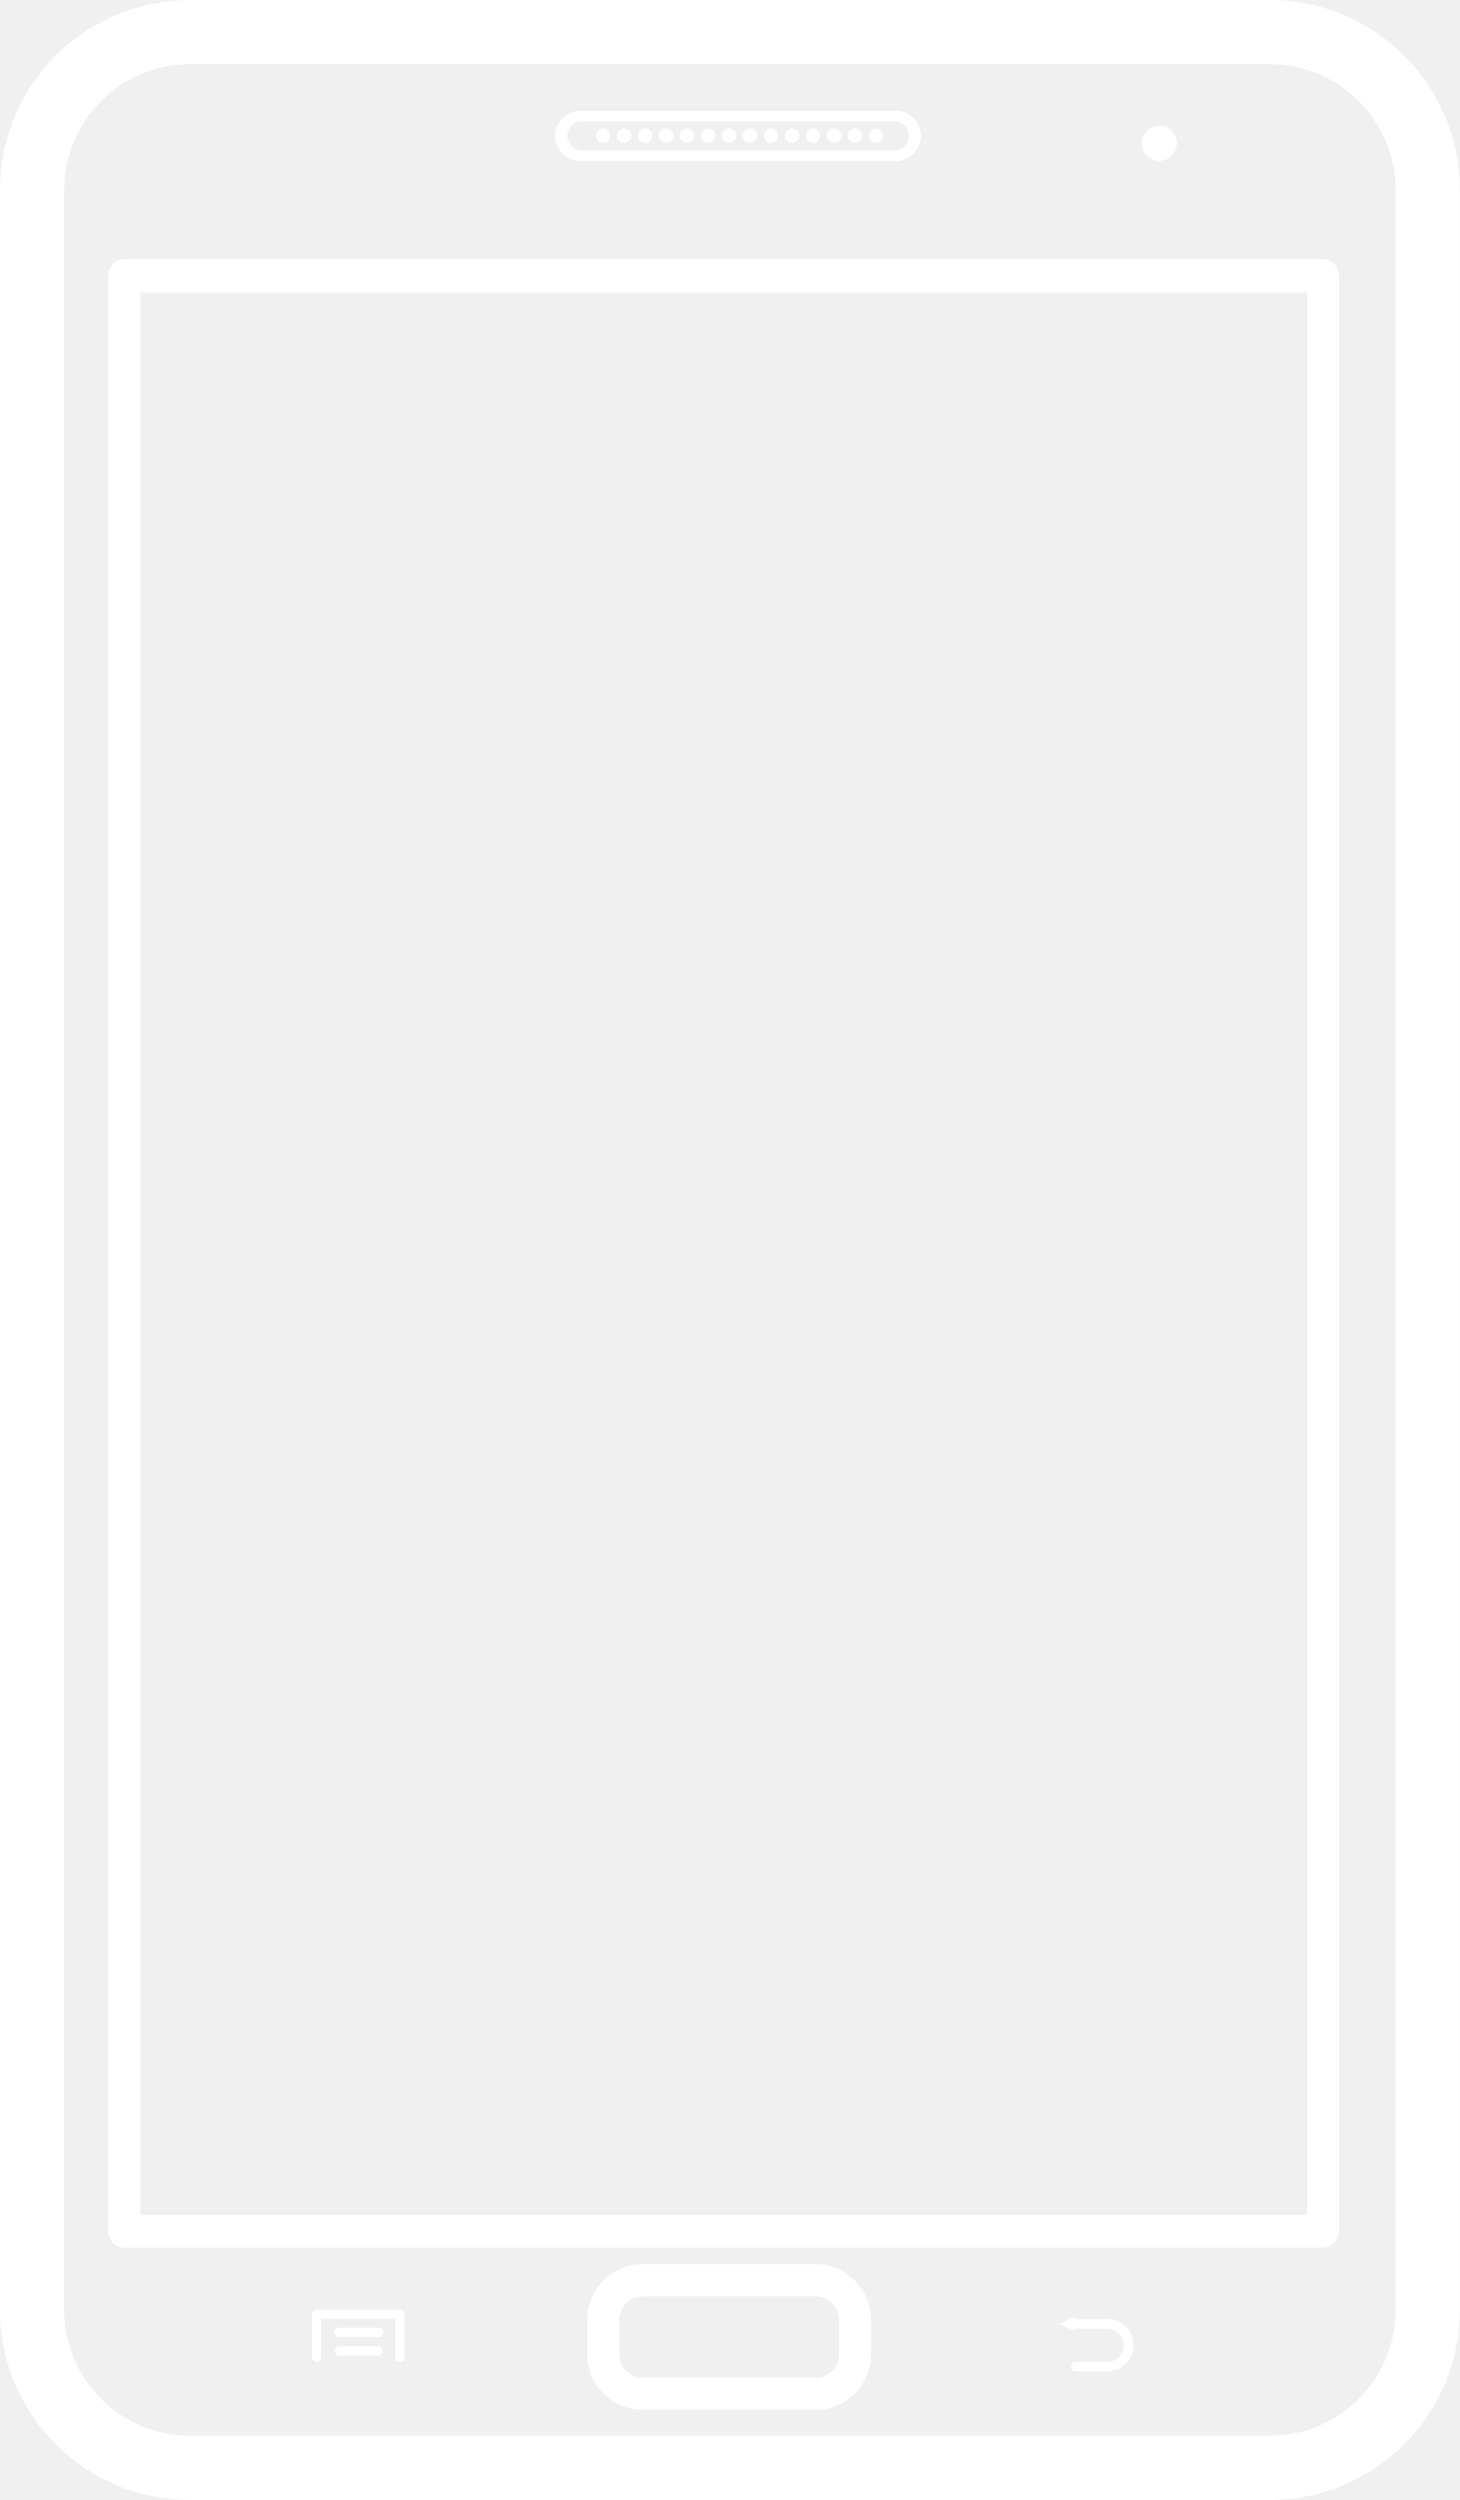
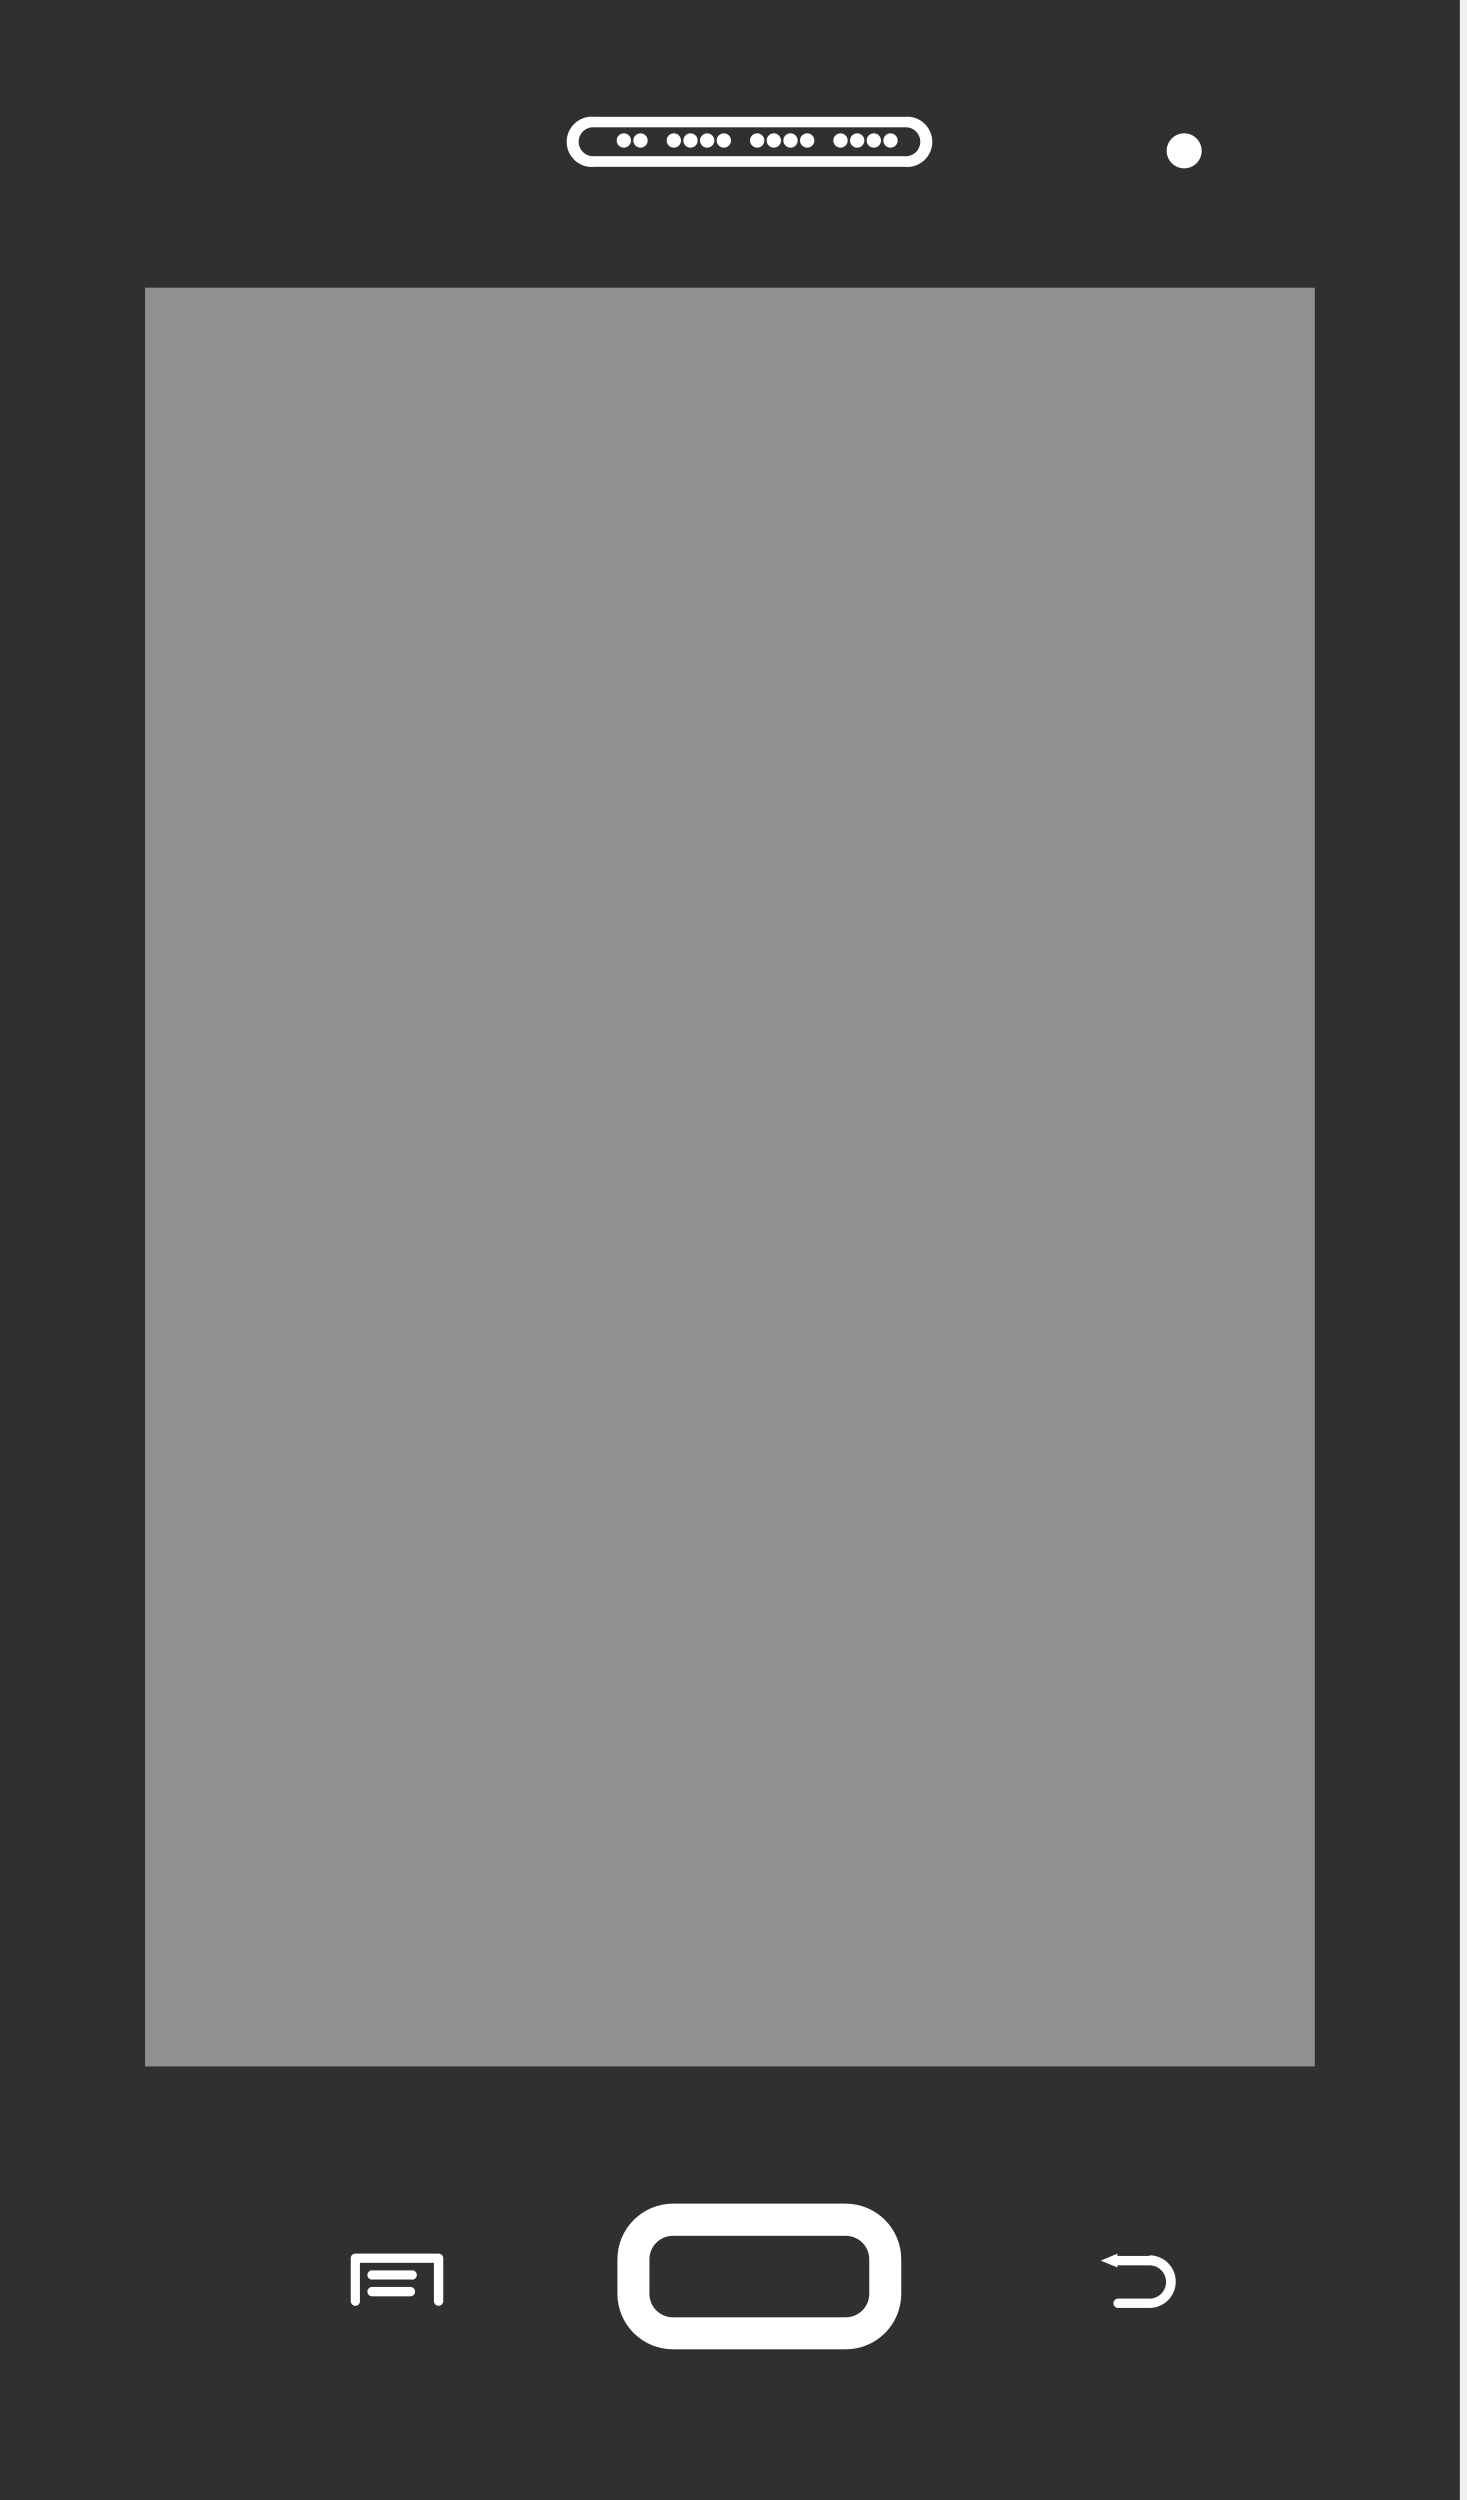
- <svg xmlns="http://www.w3.org/2000/svg" viewBox="0 0 87.59 150">
-   <defs>
-     <style>.a{fill:#fff;}</style>
-   </defs>
-   <path class="a" d="M6.49,16.54V133.86a1,1,0,0,0,1,1H79.34a1,1,0,0,0,1-1V16.54a1,1,0,0,0-1-1H7.45A1,1,0,0,0,6.49,16.54Zm1.93,1h70V132.89h-70Z" />
-   <path class="a" d="M48.93,135.85H38.56a3.34,3.34,0,0,0-3.33,3.34v2.07a3.33,3.33,0,0,0,3.33,3.33H48.93a3.33,3.33,0,0,0,3.33-3.33v-2.07A3.34,3.34,0,0,0,48.93,135.85Zm1.41,5.41a1.41,1.41,0,0,1-1.41,1.41H38.56a1.41,1.41,0,0,1-1.41-1.41v-2.07a1.41,1.41,0,0,1,1.41-1.41H48.93a1.41,1.41,0,0,1,1.41,1.41Z" />
-   <path class="a" d="M35,9.65H53.57a1.51,1.51,0,1,0,0-3H35a1.51,1.51,0,1,0,0,3Zm0-2.37H53.57a.87.87,0,1,1,0,1.73H35a.87.87,0,1,1,0-1.73Z" />
-   <circle class="a" cx="36.19" cy="8.14" r="0.43" />
-   <circle class="a" cx="37.45" cy="8.14" r="0.43" />
-   <circle class="a" cx="38.71" cy="8.14" r="0.43" />
-   <circle class="a" cx="39.97" cy="8.14" r="0.43" />
-   <circle class="a" cx="41.23" cy="8.14" r="0.43" />
-   <circle class="a" cx="42.49" cy="8.14" r="0.43" />
-   <circle class="a" cx="43.74" cy="8.14" r="0.43" />
-   <circle class="a" cx="45" cy="8.14" r="0.43" />
-   <circle class="a" cx="46.26" cy="8.14" r="0.43" />
-   <circle class="a" cx="47.53" cy="8.14" r="0.43" />
-   <circle class="a" cx="48.78" cy="8.14" r="0.43" />
-   <circle class="a" cx="50.04" cy="8.14" r="0.43" />
-   <circle class="a" cx="51.3" cy="8.14" r="0.43" />
-   <circle class="a" cx="52.56" cy="8.14" r="0.43" />
-   <circle class="a" cx="69.56" cy="8.6" r="1.05" />
-   <path class="a" d="M24,138.58H19a.27.27,0,0,0-.28.28v2.57a.28.28,0,0,0,.28.28.27.27,0,0,0,.27-.28v-2.3h4.44v2.3a.28.28,0,0,0,.56,0v-2.57A.28.28,0,0,0,24,138.58Z" />
-   <path class="a" d="M22.68,139.66h-2.3a.28.28,0,1,0,0,.55h2.3a.28.28,0,1,0,0-.55Z" />
-   <path class="a" d="M22.68,140.78h-2.3a.28.28,0,1,0,0,.56h2.3a.28.28,0,1,0,0-.56Z" />
-   <path class="a" d="M66.43,139.16H64.51l0-.14-1,.42,1,.41,0-.13h1.92a1,1,0,1,1,0,2H64.55a.28.28,0,0,0,0,.56h1.88a1.58,1.58,0,1,0,0-3.16Z" />
-   <path class="a" d="M0,11.4V138.6A11.42,11.42,0,0,0,11.4,150H76.18a11.42,11.42,0,0,0,11.41-11.4V11.4A11.42,11.42,0,0,0,76.18,0H11.4A11.41,11.41,0,0,0,0,11.4Zm83.74,0V138.6a7.56,7.56,0,0,1-7.55,7.55H11.4a7.56,7.56,0,0,1-7.55-7.55V11.4A7.56,7.56,0,0,1,11.4,3.85H76.18A7.56,7.56,0,0,1,83.74,11.4Z" />
+ <svg xmlns="http://www.w3.org/2000/svg" width="88" height="150" viewBox="0 0 88 150" fill="none">
+   <path fill-rule="evenodd" clip-rule="evenodd" d="M87.59 0H0V150H87.59V0ZM78.874 17.269H8.717V123.976H78.874V17.269Z" fill="#303030" />
+   <rect x="8.717" y="17.269" width="70.157" height="106.708" fill="#303030" fill-opacity="0.5" />
+   <path d="M35.684 10.01H54.254C54.465 10.034 54.68 10.014 54.883 9.95C55.086 9.885 55.273 9.779 55.432 9.637C55.591 9.496 55.718 9.322 55.805 9.128C55.892 8.933 55.937 8.723 55.937 8.51C55.937 8.297 55.892 8.087 55.805 7.892C55.718 7.698 55.591 7.524 55.432 7.383C55.273 7.241 55.086 7.135 54.883 7.07C54.68 7.006 54.465 6.986 54.254 7.01H35.684C35.472 6.986 35.258 7.006 35.055 7.07C34.852 7.135 34.665 7.241 34.506 7.383C34.347 7.524 34.219 7.698 34.132 7.892C34.045 8.087 34 8.297 34 8.51C34 8.723 34.045 8.933 34.132 9.128C34.219 9.322 34.347 9.496 34.506 9.637C34.665 9.779 34.852 9.885 35.055 9.95C35.258 10.014 35.472 10.034 35.684 10.01ZM35.684 7.64H54.254C54.375 7.627 54.498 7.64 54.614 7.677C54.73 7.715 54.837 7.776 54.928 7.858C55.019 7.939 55.092 8.039 55.141 8.151C55.191 8.262 55.217 8.383 55.217 8.505C55.217 8.627 55.191 8.748 55.141 8.859C55.092 8.971 55.019 9.071 54.928 9.152C54.837 9.234 54.73 9.295 54.614 9.333C54.498 9.37 54.375 9.383 54.254 9.37H35.684C35.562 9.383 35.44 9.37 35.323 9.333C35.207 9.295 35.1 9.234 35.009 9.152C34.918 9.071 34.846 8.971 34.796 8.859C34.746 8.748 34.721 8.627 34.721 8.505C34.721 8.383 34.746 8.262 34.796 8.151C34.846 8.039 34.918 7.939 35.009 7.858C35.1 7.776 35.207 7.715 35.323 7.677C35.44 7.64 35.562 7.627 35.684 7.64Z" fill="white" />
+   <path d="M37.43 8.86C37.668 8.86 37.86 8.667 37.86 8.43C37.86 8.193 37.668 8 37.43 8C37.193 8 37 8.193 37 8.43C37 8.667 37.193 8.86 37.43 8.86Z" fill="white" />
+   <path d="M38.43 8.86C38.668 8.86 38.86 8.667 38.86 8.43C38.86 8.193 38.668 8 38.43 8C38.193 8 38 8.193 38 8.43C38 8.667 38.193 8.86 38.43 8.86Z" fill="white" />
+   <path d="M40.43 8.86C40.668 8.86 40.86 8.667 40.86 8.43C40.86 8.193 40.668 8 40.43 8C40.193 8 40 8.193 40 8.43C40 8.667 40.193 8.86 40.43 8.86Z" fill="white" />
+   <path d="M41.43 8.86C41.668 8.86 41.86 8.667 41.86 8.43C41.86 8.193 41.668 8 41.43 8C41.193 8 41 8.193 41 8.43C41 8.667 41.193 8.86 41.43 8.86Z" fill="white" />
+   <path d="M42.43 8.86C42.668 8.86 42.86 8.667 42.86 8.43C42.86 8.193 42.668 8 42.43 8C42.193 8 42 8.193 42 8.43C42 8.667 42.193 8.86 42.43 8.86Z" fill="white" />
+   <path d="M43.43 8.86C43.668 8.86 43.86 8.667 43.86 8.43C43.86 8.193 43.668 8 43.43 8C43.193 8 43 8.193 43 8.43C43 8.667 43.193 8.86 43.43 8.86Z" fill="white" />
+   <path d="M45.43 8.86C45.668 8.86 45.86 8.667 45.86 8.43C45.86 8.193 45.668 8 45.43 8C45.193 8 45 8.193 45 8.43C45 8.667 45.193 8.86 45.43 8.86Z" fill="white" />
+   <path d="M46.43 8.86C46.668 8.86 46.86 8.667 46.86 8.43C46.86 8.193 46.668 8 46.43 8C46.193 8 46 8.193 46 8.43C46 8.667 46.193 8.86 46.43 8.86Z" fill="white" />
+   <path d="M47.43 8.86C47.668 8.86 47.86 8.667 47.86 8.43C47.86 8.193 47.668 8 47.43 8C47.193 8 47 8.193 47 8.43C47 8.667 47.193 8.86 47.43 8.86Z" fill="white" />
+   <path d="M48.43 8.86C48.668 8.86 48.86 8.667 48.86 8.43C48.86 8.193 48.668 8 48.43 8C48.193 8 48 8.193 48 8.43C48 8.667 48.193 8.86 48.43 8.86Z" fill="white" />
+   <path d="M50.43 8.86C50.668 8.86 50.86 8.667 50.86 8.43C50.86 8.193 50.668 8 50.43 8C50.193 8 50 8.193 50 8.43C50 8.667 50.193 8.86 50.43 8.86Z" fill="white" />
+   <path d="M51.43 8.86C51.668 8.86 51.86 8.667 51.86 8.43C51.86 8.193 51.668 8 51.43 8C51.193 8 51 8.193 51 8.43C51 8.667 51.193 8.86 51.43 8.86Z" fill="white" />
+   <path d="M52.43 8.86C52.668 8.86 52.86 8.667 52.86 8.43C52.86 8.193 52.668 8 52.43 8C52.193 8 52 8.193 52 8.43C52 8.667 52.193 8.86 52.43 8.86Z" fill="white" />
+   <path d="M53.43 8.86C53.668 8.86 53.86 8.667 53.86 8.43C53.86 8.193 53.668 8 53.43 8C53.193 8 53 8.193 53 8.43C53 8.667 53.193 8.86 53.43 8.86Z" fill="white" />
+   <path d="M71.05 10.1C71.63 10.1 72.1 9.63 72.1 9.05C72.1 8.47 71.63 8 71.05 8C70.47 8 70 8.47 70 9.05C70 9.63 70.47 10.1 71.05 10.1Z" fill="white" />
+   <path d="M50.745 132.218H40.375C39.491 132.221 38.644 132.574 38.02 133.2C37.396 133.826 37.045 134.674 37.045 135.558V137.628C37.045 138.511 37.396 139.358 38.02 139.983C38.645 140.607 39.492 140.958 40.375 140.958H50.745C51.628 140.958 52.475 140.607 53.1 139.983C53.724 139.358 54.075 138.511 54.075 137.628V135.558C54.075 134.674 53.725 133.826 53.1 133.2C52.476 132.574 51.629 132.221 50.745 132.218ZM52.155 137.628C52.155 138.002 52.007 138.361 51.742 138.625C51.478 138.889 51.119 139.038 50.745 139.038H40.375C40.001 139.038 39.643 138.889 39.378 138.625C39.114 138.361 38.965 138.002 38.965 137.628V135.558C38.965 135.184 39.114 134.825 39.378 134.561C39.643 134.297 40.001 134.148 40.375 134.148H50.745C51.119 134.148 51.478 134.297 51.742 134.561C52.007 134.825 52.155 135.184 52.155 135.558V137.628Z" fill="white" />
+   <path d="M26.325 135.218H21.325C21.288 135.217 21.251 135.223 21.217 135.236C21.182 135.25 21.151 135.271 21.124 135.297C21.098 135.323 21.077 135.355 21.064 135.389C21.05 135.424 21.044 135.461 21.045 135.498V138.068C21.045 138.142 21.075 138.213 21.127 138.266C21.18 138.318 21.251 138.348 21.325 138.348C21.362 138.348 21.398 138.341 21.431 138.327C21.465 138.312 21.495 138.292 21.52 138.265C21.545 138.239 21.565 138.208 21.578 138.174C21.591 138.14 21.597 138.104 21.595 138.068V135.768H26.035V138.068C26.035 138.142 26.065 138.213 26.117 138.266C26.17 138.318 26.241 138.348 26.315 138.348C26.39 138.348 26.461 138.318 26.513 138.266C26.566 138.213 26.595 138.142 26.595 138.068V135.498C26.595 135.425 26.567 135.356 26.517 135.303C26.467 135.251 26.398 135.221 26.325 135.218Z" fill="white" />
+   <path d="M24.678 136.223H22.378C22.337 136.215 22.296 136.217 22.256 136.227C22.216 136.237 22.179 136.256 22.147 136.282C22.115 136.308 22.089 136.341 22.072 136.379C22.054 136.416 22.045 136.457 22.045 136.498C22.045 136.539 22.054 136.58 22.072 136.617C22.089 136.655 22.115 136.688 22.147 136.714C22.179 136.74 22.216 136.759 22.256 136.769C22.296 136.779 22.337 136.781 22.378 136.773H24.678C24.718 136.781 24.76 136.779 24.8 136.769C24.84 136.759 24.877 136.74 24.909 136.714C24.941 136.688 24.966 136.655 24.984 136.617C25.002 136.58 25.011 136.539 25.011 136.498C25.011 136.457 25.002 136.416 24.984 136.379C24.966 136.341 24.941 136.308 24.909 136.282C24.877 136.256 24.84 136.237 24.8 136.227C24.76 136.217 24.718 136.215 24.678 136.223Z" fill="white" />
+   <path d="M24.625 137.218H22.325C22.251 137.218 22.18 137.248 22.127 137.3C22.075 137.353 22.045 137.424 22.045 137.498C22.045 137.572 22.075 137.643 22.127 137.696C22.18 137.749 22.251 137.778 22.325 137.778H24.625C24.699 137.778 24.771 137.749 24.823 137.696C24.876 137.643 24.905 137.572 24.905 137.498C24.905 137.424 24.876 137.353 24.823 137.3C24.771 137.248 24.699 137.218 24.625 137.218Z" fill="white" />
+   <path d="M68.965 135.358H67.045V135.218L66.045 135.638L67.045 136.048V135.918H68.965C69.23 135.918 69.485 136.023 69.672 136.211C69.86 136.398 69.965 136.653 69.965 136.918C69.965 137.183 69.86 137.438 69.672 137.625C69.485 137.813 69.23 137.918 68.965 137.918H67.085C67.011 137.918 66.94 137.948 66.887 138C66.835 138.053 66.805 138.124 66.805 138.198C66.805 138.272 66.835 138.343 66.887 138.396C66.94 138.449 67.011 138.478 67.085 138.478H68.965C69.384 138.478 69.786 138.312 70.082 138.015C70.379 137.719 70.545 137.317 70.545 136.898C70.545 136.479 70.379 136.077 70.082 135.781C69.786 135.484 69.384 135.318 68.965 135.318V135.358Z" fill="white" />
</svg>
